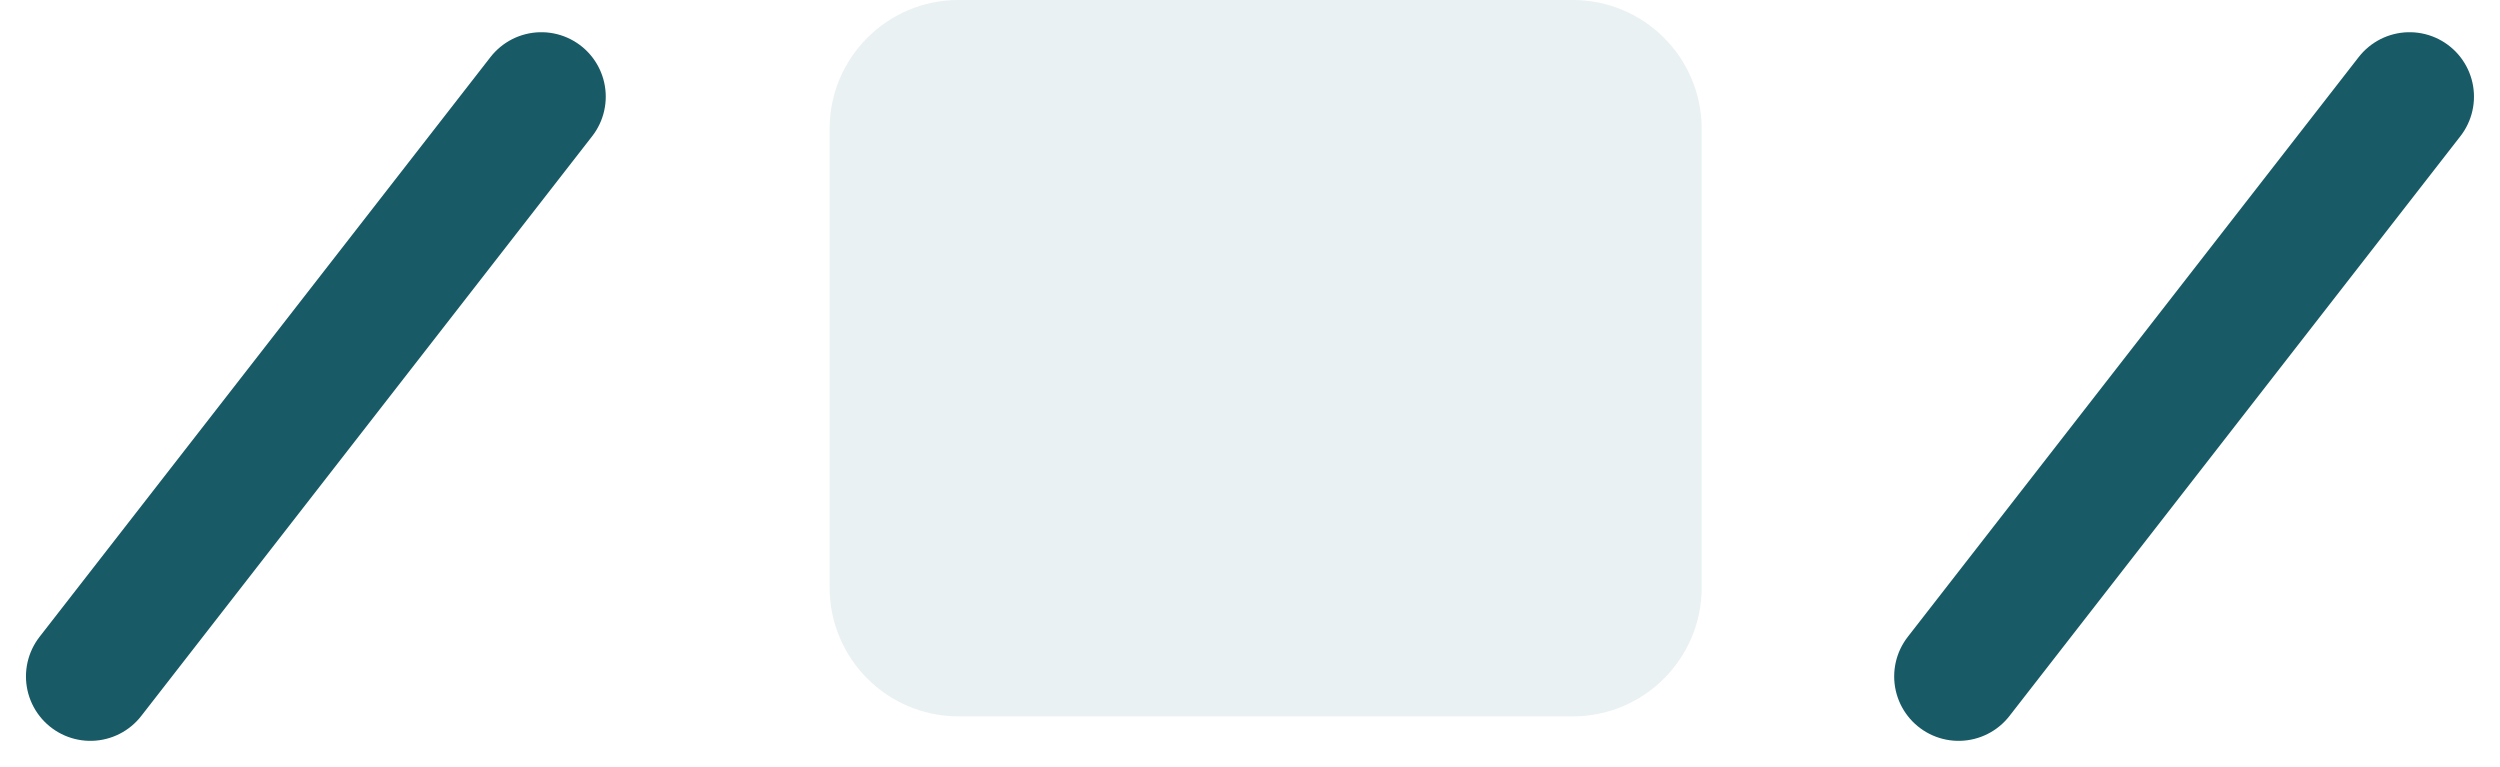
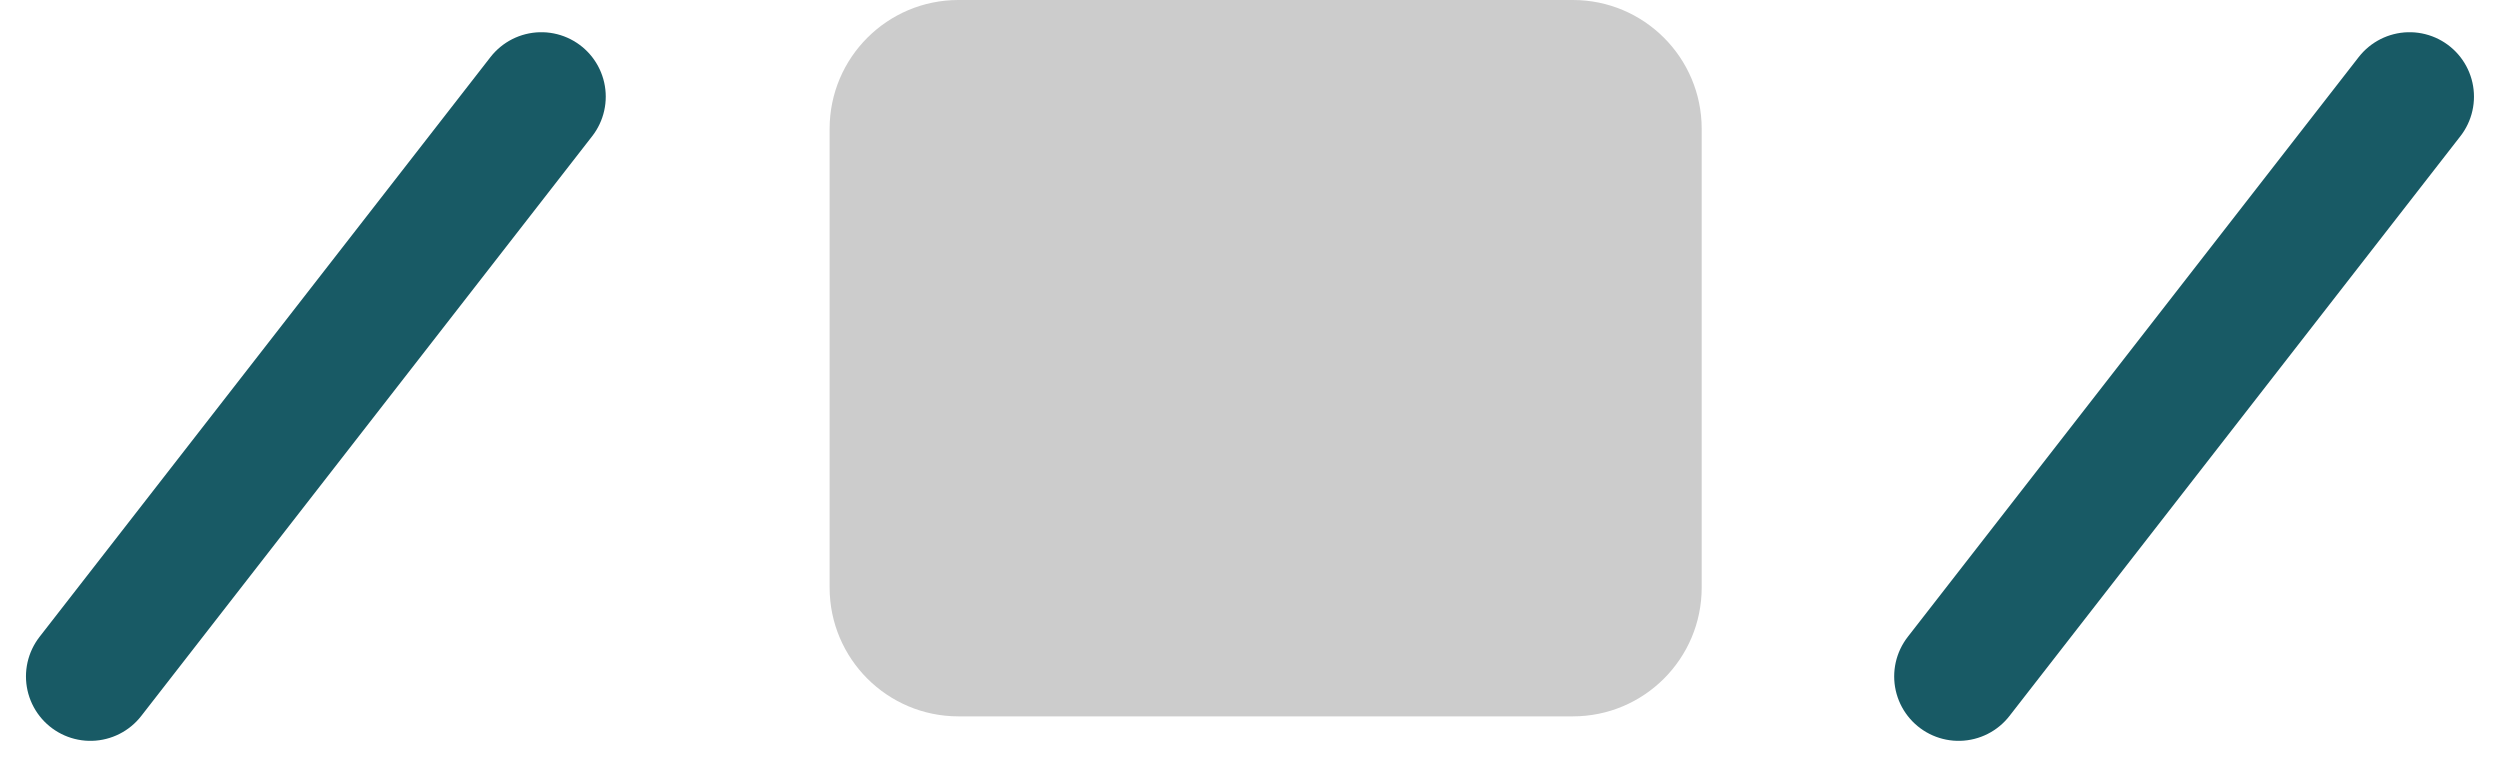
<svg xmlns="http://www.w3.org/2000/svg" width="38.807" height="11.903" viewBox="0 0 38.807 11.903">
  <g id="Group_42" data-name="Group 42" transform="translate(19.878 -3)">
-     <rect id="Rectangle_53" data-name="Rectangle 53" width="13.537" height="11.12" rx="2" transform="translate(-7 3)" fill="#96bac0" opacity="0.2" />
+     <rect id="Rectangle_53" data-name="Rectangle 53" width="13.537" height="11.12" rx="2" transform="translate(-7 3)" opacity="0.2" />
    <line id="Line_19" data-name="Line 19" x1="7" y2="9" transform="translate(-18.475 4.5)" fill="none" stroke="#185a65" stroke-linecap="round" stroke-width="2" />
    <line id="Line_20" data-name="Line 20" x1="7" y2="9" transform="translate(10.525 4.5)" fill="none" stroke="#185a65" stroke-linecap="round" stroke-width="2" />
  </g>
</svg>
